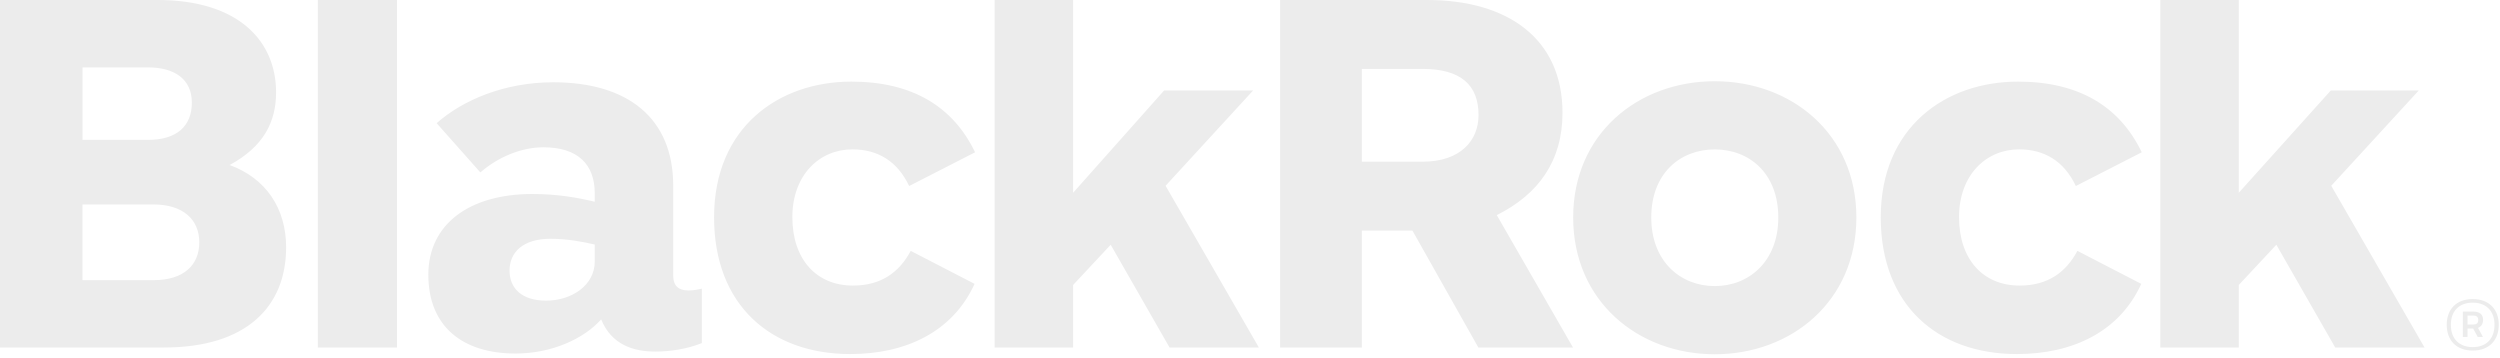
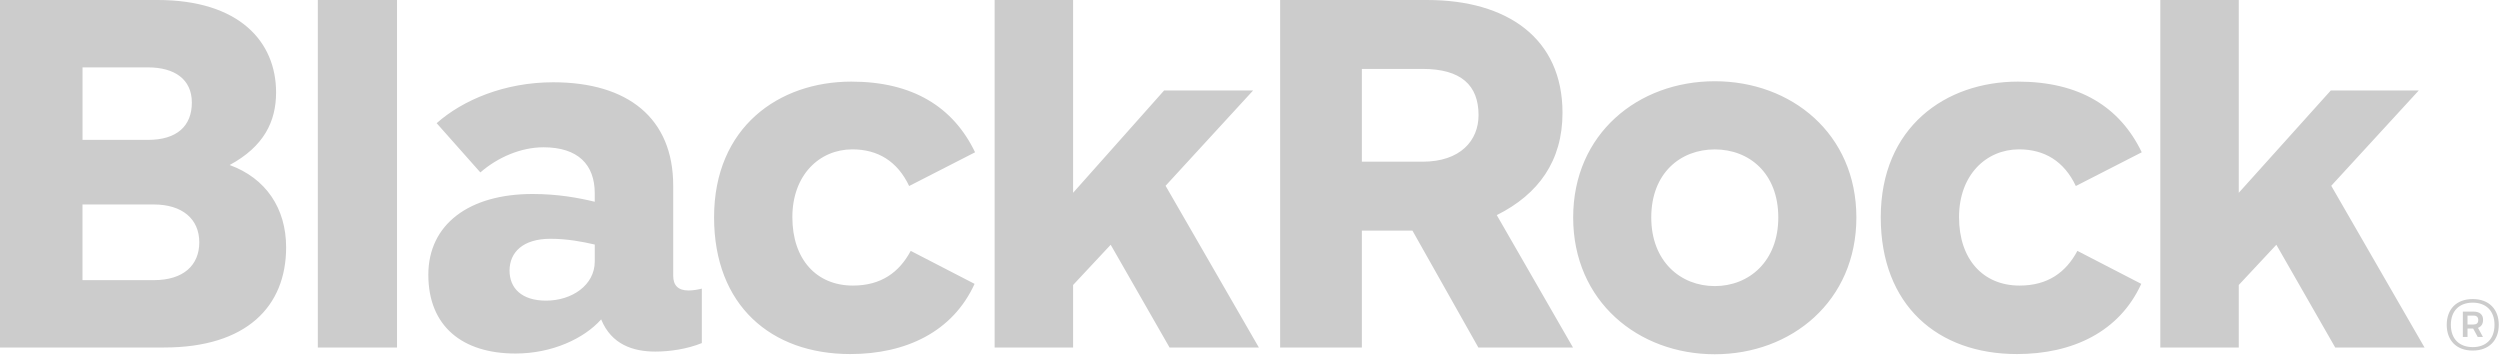
<svg xmlns="http://www.w3.org/2000/svg" width="518px" height="74px" viewBox="0 0 518 74" version="1.1">
-   <g id="Logo" stroke="none" stroke-width="1" fill="#ECECEC" fill-rule="evenodd">
-     <g transform="translate(-80, -80)" fill="#ECECEC" id="Group">
+   <g id="Logo" stroke="none" stroke-width="1" fill="#cccccc" fill-rule="evenodd">
+     <g transform="translate(-80, -80)" fill="#cccccc" id="Group">
      <g transform="translate(80, 80)" id="Fill-1">
        <path d="M511.27,65.39 L511.27,67.245 L512.383,67.245 C513.096,67.245 513.495,67.016 513.495,66.303 C513.495,65.733 513.182,65.39 512.526,65.39 L511.27,65.39 Z M510.3,64.563 L512.526,64.563 C513.809,64.563 514.493,65.219 514.493,66.246 C514.493,67.159 514.095,67.672 513.438,67.929 L514.465,69.812 L513.382,69.812 L512.44,68.072 L511.27,68.072 L511.27,69.812 L510.3,69.812 L510.3,64.563 Z M512.354,71.923 C515.008,71.923 516.861,70.325 516.861,67.302 C516.861,64.306 515.008,62.708 512.354,62.708 C509.672,62.708 507.818,64.306 507.818,67.302 C507.818,70.325 509.672,71.923 512.354,71.923 L512.354,71.923 Z M512.354,61.966 C515.749,61.966 517.746,64.107 517.746,67.302 C517.746,70.497 515.749,72.636 512.354,72.636 C508.931,72.636 506.962,70.497 506.962,67.302 C506.962,64.107 508.931,61.966 512.354,61.966 L512.354,61.966 Z M260.837,72.004 L241.508,38.495 L259.644,18.745 L241.205,18.745 L222.347,39.947 L222.347,0.002 L206.089,0.002 L206.089,72.002 L222.347,72.002 L222.347,59.049 L230.136,50.713 L242.333,72.004 L260.837,72.004 Z M502.363,72.004 L483.034,38.495 L501.169,18.745 L482.942,18.745 L463.873,39.947 L463.873,0.002 L447.615,0.002 L447.615,72.002 L463.873,72.002 L463.873,59.049 L471.662,50.713 L483.858,72.004 L502.363,72.004 Z M123.234,54.187 C123.234,59.071 118.515,62.293 113.141,62.293 C108.059,62.293 105.578,59.682 105.578,56.07 C105.578,52.254 108.382,49.476 114.035,49.476 C117.532,49.476 120.678,50.075 123.234,50.669 L123.234,54.187 Z M145.418,71.088 L145.418,59.802 C144.723,59.981 143.672,60.186 142.653,60.186 C140.504,60.186 139.489,59.125 139.489,57.138 L139.489,38.473 C139.489,24.511 130.131,17.048 114.623,17.048 C104.562,17.048 95.888,20.721 90.475,25.524 L99.53,35.725 C103.151,32.573 107.971,30.518 112.601,30.518 C119.769,30.518 123.232,34.105 123.232,40.057 L123.232,41.803 C119.793,40.972 115.565,40.196 110.327,40.196 C97.226,40.196 88.75,46.456 88.75,56.933 C88.75,67.625 95.824,73.251 106.815,73.251 C114.355,73.251 121.007,70.174 124.562,66.175 C126.693,71.428 131.246,72.847 135.781,72.847 C138.765,72.847 142.331,72.337 145.418,71.088 L145.418,71.088 Z M282.177,33.503 L294.763,33.503 C302.595,33.502 306.355,29.12 306.355,23.856 C306.355,17.669 302.742,14.28 294.763,14.279 L282.177,14.279 L282.177,33.503 Z M306.315,72.002 L292.656,47.778 L282.177,47.778 L282.177,72.002 L265.243,72.002 L265.243,0.002 L295.718,0.002 C312.204,0.002 323.75,7.855 323.75,23.381 C323.75,33.306 318.817,40.233 310.132,44.572 L325.922,72.002 L306.315,72.002 Z M443.771,31.554 C439.248,22.148 430.84,16.911 418.133,16.911 C403.097,16.911 389.692,26.358 389.692,45.023 C389.692,63.269 401.491,73.36 417.907,73.36 C429.443,73.36 439.141,68.755 443.669,58.815 L430.437,51.981 C428.063,56.423 424.312,59.172 418.455,59.172 C410.901,59.172 405.912,53.733 405.912,45 C405.912,36.241 411.543,30.948 418.342,30.948 C423.6,30.948 427.671,33.382 430.112,38.542 L443.771,31.554 Z M202.035,31.554 C197.512,22.148 189.104,16.911 176.397,16.911 C161.361,16.911 147.956,26.358 147.956,45.023 C147.956,63.269 159.755,73.36 176.171,73.36 C187.707,73.36 197.405,68.755 201.933,58.815 L188.701,51.981 C186.327,56.423 182.575,59.172 176.719,59.172 C169.165,59.172 164.176,53.733 164.176,45 C164.176,36.241 169.807,30.948 176.606,30.948 C181.863,30.948 185.935,33.382 188.376,38.542 L202.035,31.554 Z M41.293,50.207 C41.293,54.931 38.043,58.046 31.866,58.046 L17.092,58.047 L17.092,42.367 L31.866,42.367 C37.758,42.367 41.293,45.363 41.293,50.207 L41.293,50.207 Z M39.751,21.253 C39.751,26.14 36.623,28.984 30.662,28.984 L17.099,28.984 L17.099,13.962 L30.662,13.962 C36.134,13.963 39.751,16.39 39.751,21.253 L39.751,21.253 Z M59.285,51.255 C59.285,43.174 55.096,36.931 47.586,34.192 C54.7,30.338 57.204,25.165 57.204,19.15 C57.204,8.643 49.594,-0.001 32.625,-0 L0,0.002 L0,72.002 L34.008,72.002 C51.096,72.002 59.285,63.494 59.285,51.255 L59.285,51.255 Z M368.462,45.061 C368.462,54.154 362.402,59.277 355.301,59.277 C348.2,59.277 342.141,54.153 342.141,45.061 C342.141,35.866 348.192,30.958 355.301,30.958 C362.41,30.958 368.462,35.865 368.462,45.061 L368.462,45.061 Z M384.641,45.058 C384.641,27.705 371.169,16.833 355.301,16.833 C339.43,16.833 325.961,27.702 325.961,45.058 C325.961,62.422 339.426,73.401 355.301,73.401 C371.173,73.401 384.641,62.419 384.641,45.058 L384.641,45.058 Z M65.854,72.002 L82.262,72.002 L82.262,0.002 L65.854,0.002 L65.854,72.002 Z">
    </path>
      </g>
    </g>
  </g>
</svg>
